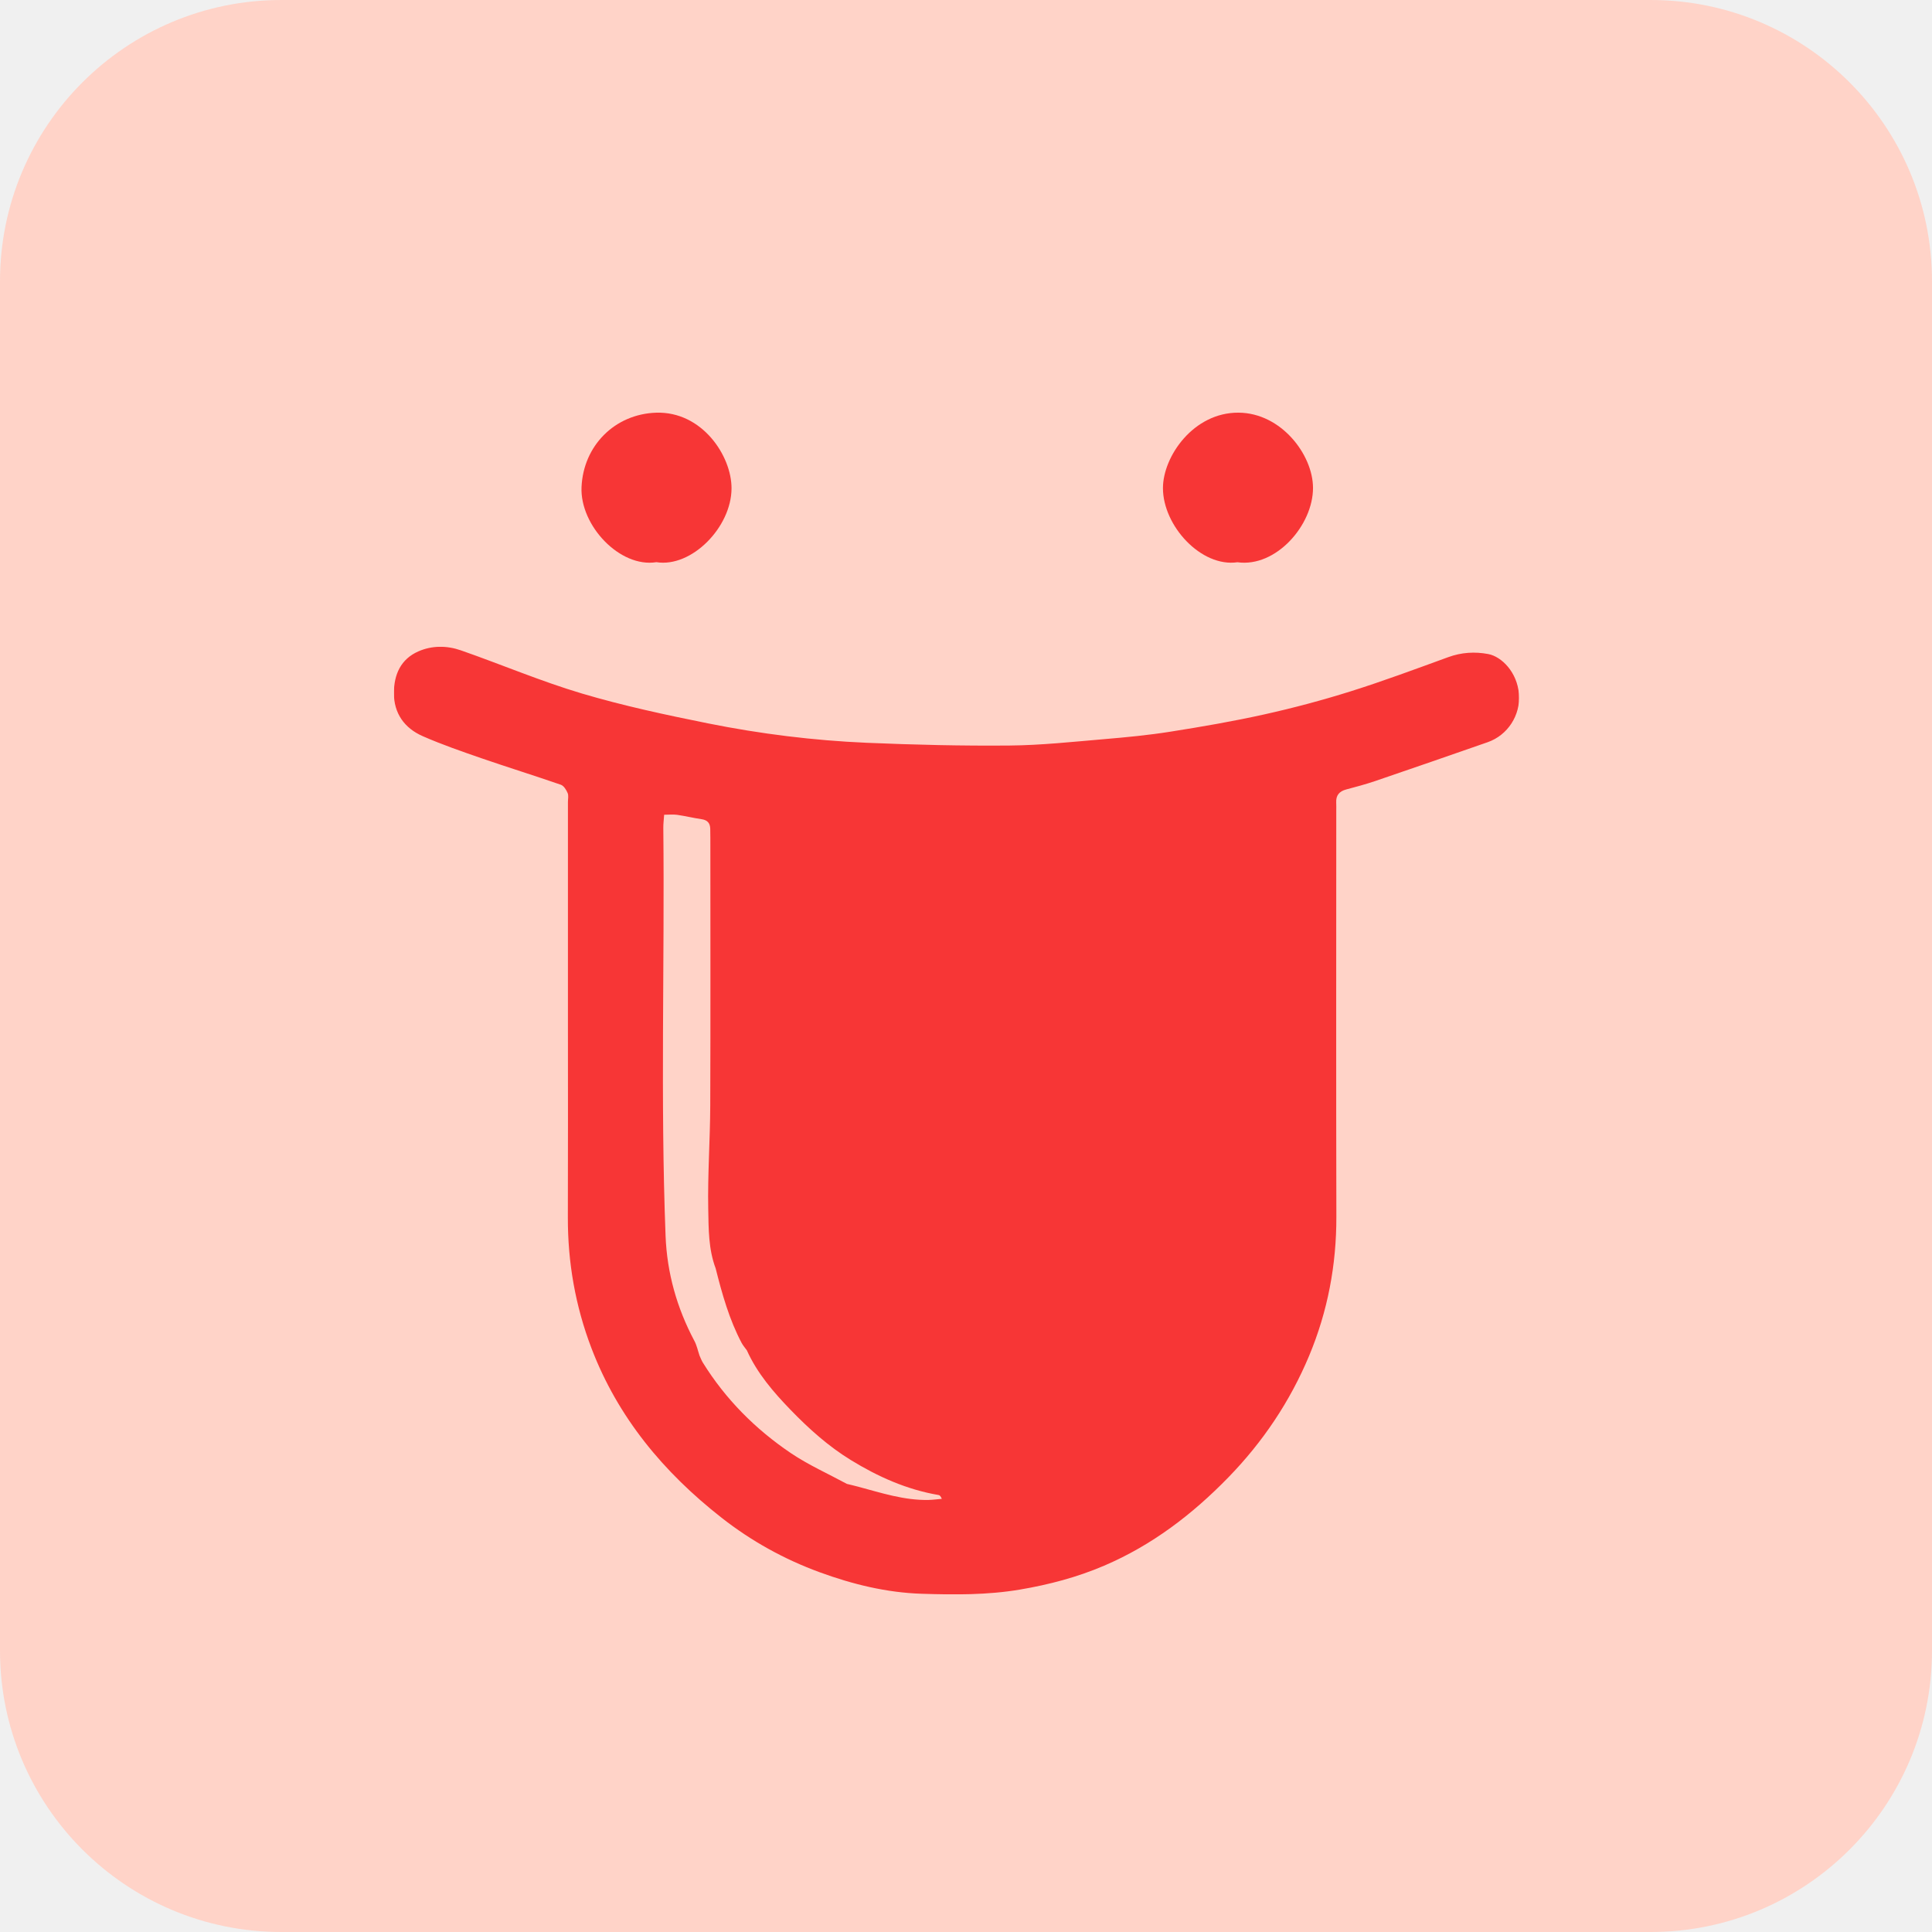
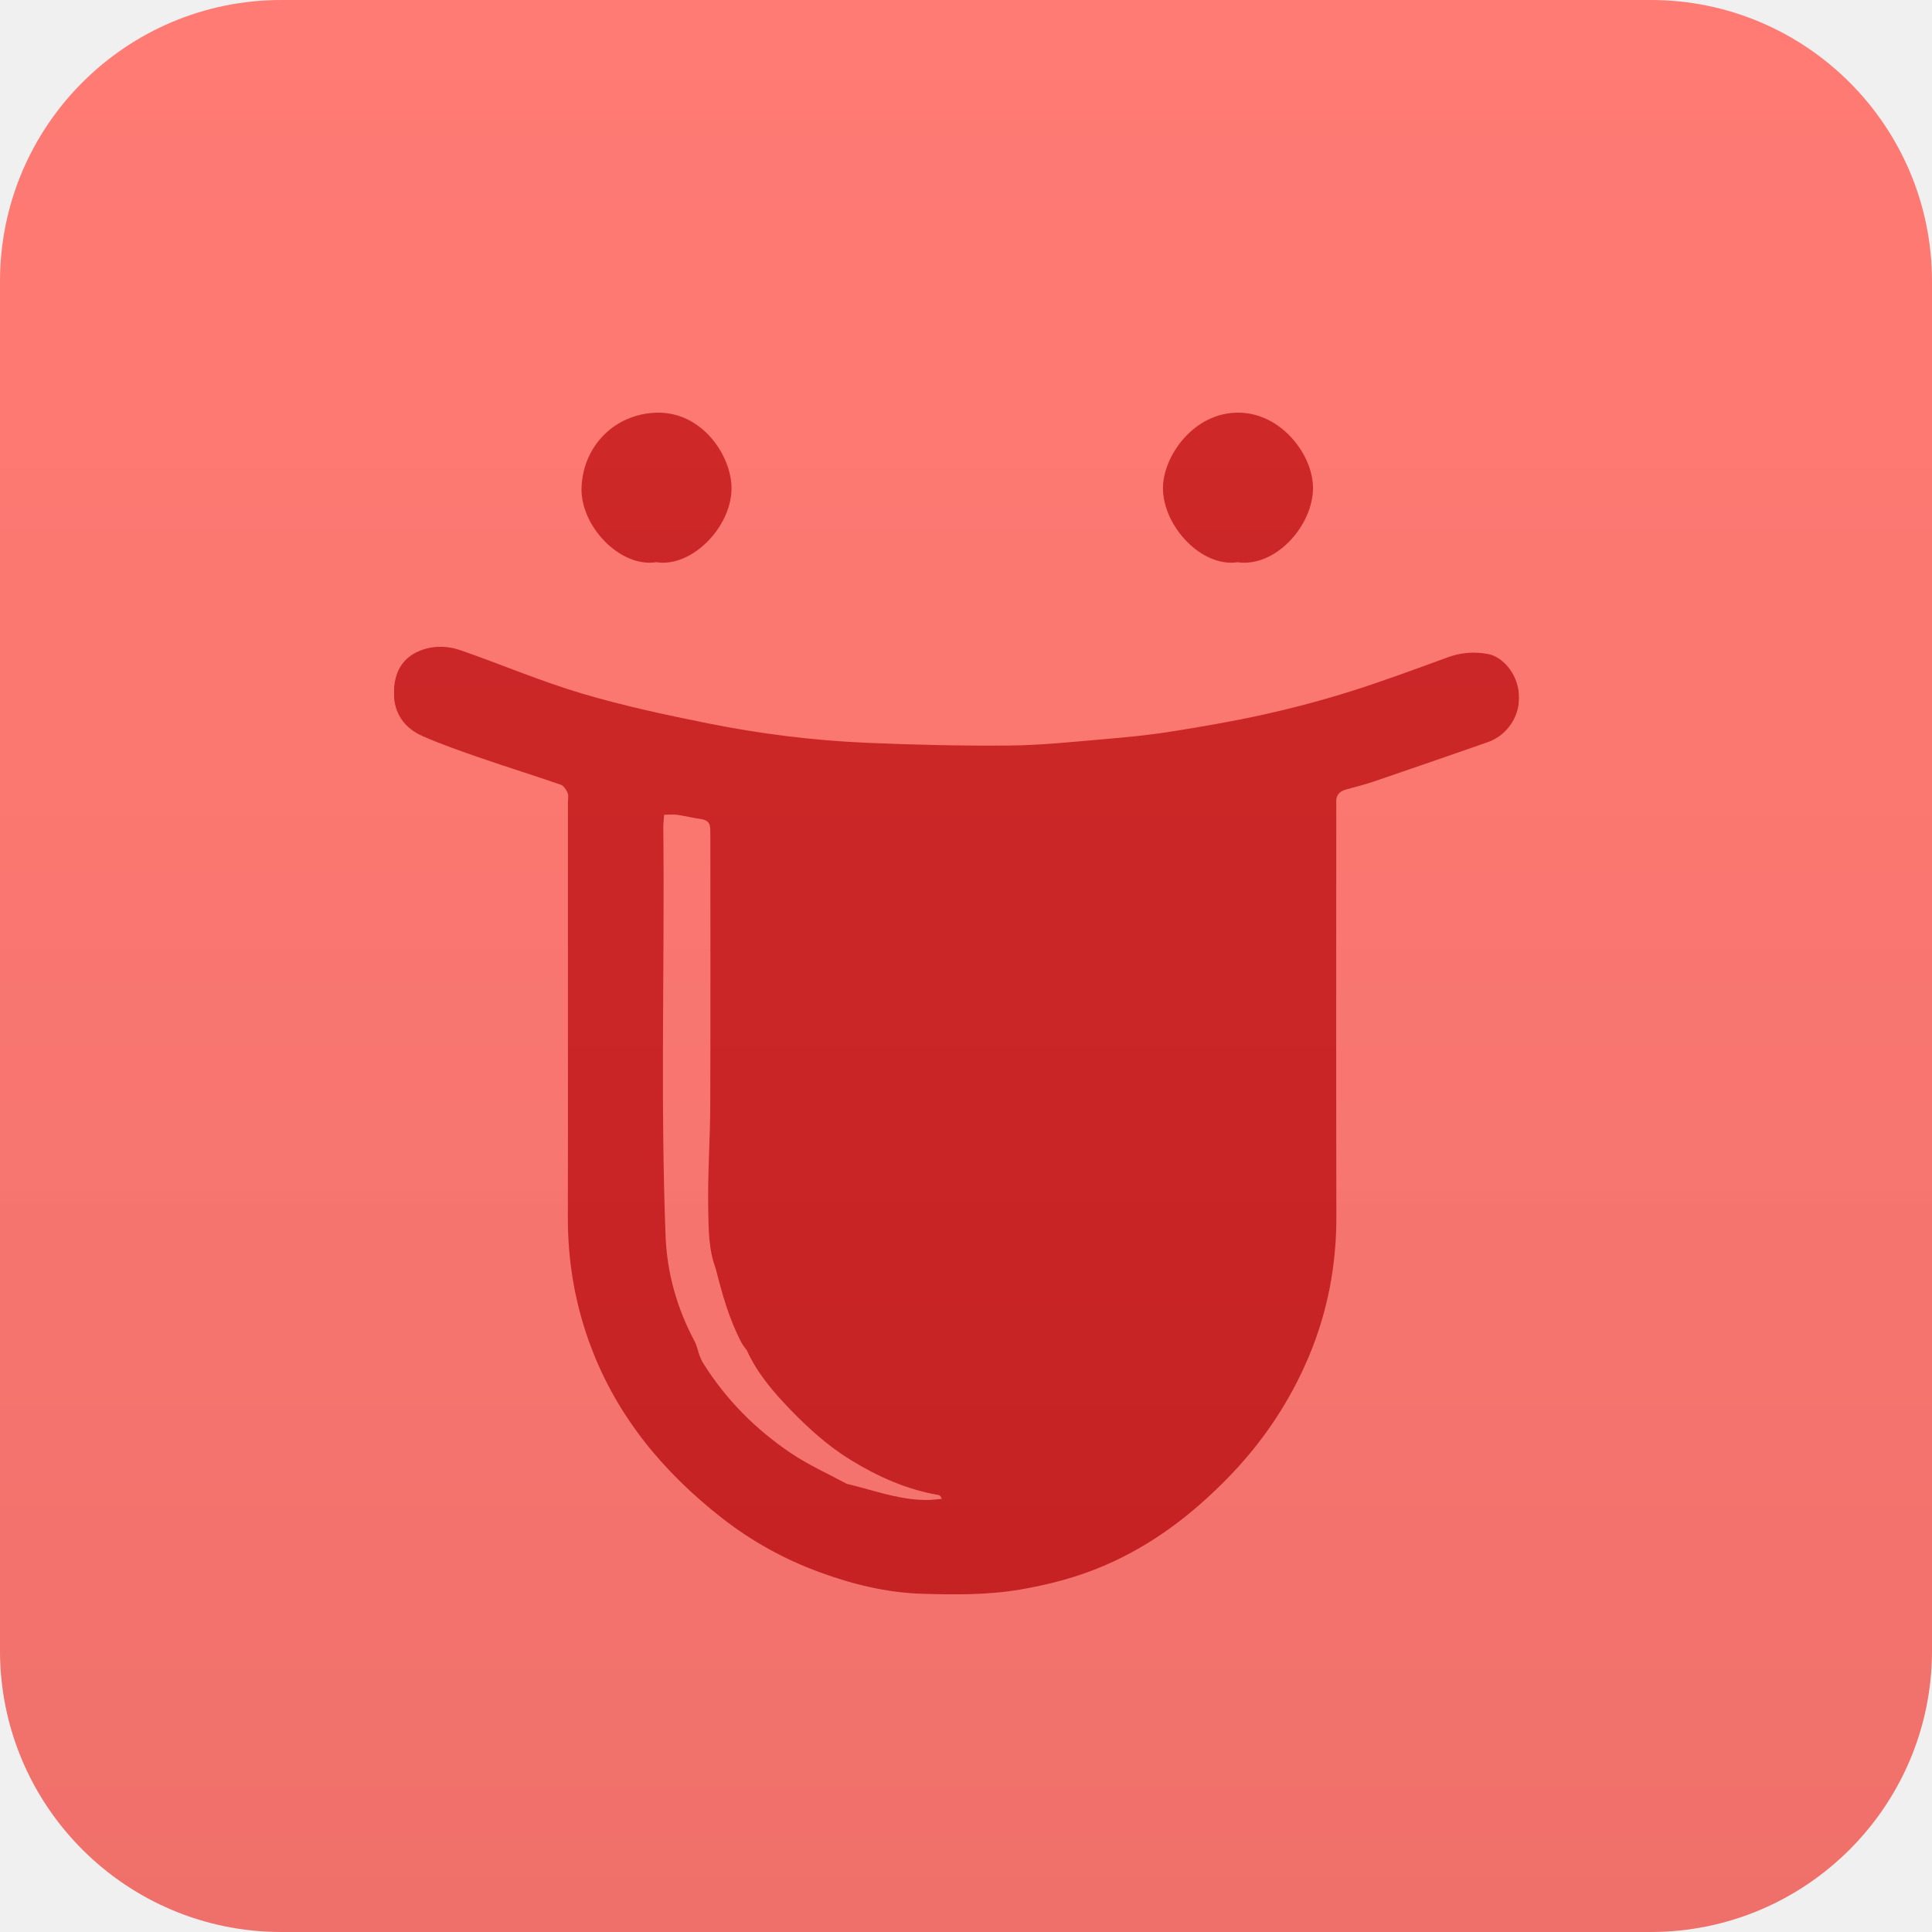
<svg xmlns="http://www.w3.org/2000/svg" xmlns:xlink="http://www.w3.org/1999/xlink" width="103px" height="103px" viewBox="0 0 103 103" version="1.1">
  <defs>
    <polygon id="path-1" points="0 0.482 59.987 0.482 59.987 51 0 51" />
+     <linearGradient x1="50%" y1="0%" x2="50%" y2="100%" id="linearGradient-3">
+       <stop stop-color="#FFFFFF" stop-opacity="0.071" offset="0%" />
+       <stop stop-color="#0B1A3F" stop-opacity="0.105" offset="100%" />
+     </linearGradient>
  </defs>
  <g id="Page-1" stroke="none" stroke-width="1" fill="none" fill-rule="evenodd">
-     <g id="Home-Copy-5" transform="translate(-984, -1499)">
-       <g id="6_Colourhunt" transform="translate(984, 1499)">
-         <rect id="Rectangle-Copy-47" fill="#FFD3C8" x="0" y="0" width="103" height="103" rx="15" />
-         <g id="Group-8" transform="translate(21, 22)">
-           <g id="Group-3" transform="translate(0, 12)">
-             <mask id="mask-2" fill="white">
-               <use xlink:href="#path-1" />
-             </mask>
-             <g id="Clip-2" />
-             <path d="M21.162,43.469 C19.273,42.193 17.681,40.596 16.471,38.645 C16.399,38.529 16.352,38.396 16.294,38.271 C16.205,38.009 16.15,37.73 16.021,37.489 C15.088,35.734 14.56,33.871 14.483,31.881 C14.206,24.632 14.437,17.38 14.363,10.129 C14.361,9.924 14.388,9.719 14.407,9.436 C14.663,9.436 14.886,9.41 15.102,9.441 C15.538,9.504 15.969,9.61 16.405,9.674 C16.715,9.719 16.857,9.883 16.865,10.183 C16.87,10.346 16.871,10.51 16.871,10.673 C16.871,15.431 16.883,20.19 16.865,24.948 C16.858,26.787 16.722,28.627 16.758,30.464 C16.778,31.519 16.769,32.602 17.154,33.622 C17.498,34.989 17.877,36.344 18.54,37.598 C18.615,37.737 18.723,37.858 18.816,37.988 C19.368,39.214 20.237,40.222 21.153,41.168 C22.119,42.167 23.159,43.102 24.357,43.837 C25.812,44.73 27.346,45.415 29.04,45.704 C29.099,45.714 29.151,45.763 29.211,45.907 C28.975,45.927 28.739,45.96 28.503,45.966 C27.204,45.992 25.985,45.59 24.752,45.26 C24.553,45.206 24.351,45.161 24.151,45.111 C23.151,44.569 22.1,44.102 21.162,43.469 M58.342,0.869 C57.624,0.734 56.913,0.778 56.208,1.035 C54.48,1.664 52.754,2.307 51,2.859 C49.491,3.333 47.956,3.742 46.411,4.085 C44.753,4.454 43.075,4.743 41.396,5.008 C40.224,5.194 39.038,5.307 37.854,5.407 C36.181,5.549 34.505,5.731 32.83,5.746 C30.289,5.769 27.745,5.708 25.206,5.6 C22.362,5.477 19.535,5.125 16.745,4.565 C14.486,4.111 12.223,3.626 10.017,2.971 C7.833,2.321 5.724,1.422 3.568,0.671 C2.83,0.414 2.039,0.406 1.308,0.725 C0.362,1.139 0.004,1.965 -8.30878782e-05,2.94 C-0.005,4.03 0.562,4.819 1.532,5.245 C2.553,5.693 3.611,6.059 4.666,6.424 C6.073,6.909 7.495,7.35 8.901,7.837 C9.056,7.891 9.188,8.105 9.261,8.275 C9.321,8.414 9.278,8.597 9.278,8.76 C9.278,12.683 9.278,16.605 9.278,20.528 C9.278,23.983 9.286,27.439 9.274,30.894 C9.266,33.303 9.677,35.638 10.534,37.88 C11.945,41.576 14.386,44.499 17.472,46.917 C19.06,48.161 20.8,49.124 22.696,49.82 C24.46,50.466 26.273,50.909 28.145,50.968 C29.888,51.023 31.633,51.039 33.378,50.744 C34.93,50.481 36.425,50.087 37.864,49.471 C40.41,48.383 42.564,46.739 44.485,44.765 C46.326,42.873 47.773,40.718 48.791,38.286 C49.783,35.914 50.252,33.435 50.245,30.856 C50.228,23.641 50.24,16.427 50.24,9.213 C50.24,9.072 50.245,8.932 50.237,8.792 C50.216,8.404 50.398,8.186 50.771,8.088 C51.288,7.951 51.807,7.812 52.314,7.64 C54.316,6.957 56.317,6.265 58.314,5.568 C59.378,5.196 60.068,4.134 59.979,3.007 C59.888,1.833 59.05,1.002 58.342,0.869" id="Fill-1" fill="#F73636" mask="url(#mask-2)" />
+     <g id="Home-Copy-5" transform="translate(-97, -1325)">
+       <g id="6_Colourhunt" transform="translate(97, 1325)">
+         <g>
+           <rect id="Rectangle-Copy-47" fill="#FF756D" fill-rule="nonzero" x="0" y="0" width="103" height="103" rx="15" />
+           <g id="Group-8" transform="translate(21, 22)">
+             <g id="Group-3" transform="translate(0, 12)">
+               <g id="Fill-1-Clipped">
+                 <mask id="mask-2" fill="white">
+                   <use xlink:href="#path-1" />
+                 </mask>
+                 <g id="path-1" />
+                 <path d="M21.162,43.469 C19.273,42.193 17.681,40.596 16.471,38.645 C16.399,38.529 16.352,38.396 16.294,38.271 C16.205,38.009 16.15,37.73 16.021,37.489 C15.088,35.734 14.56,33.871 14.483,31.881 C14.206,24.632 14.437,17.38 14.363,10.129 C14.361,9.924 14.388,9.719 14.407,9.436 C14.663,9.436 14.886,9.41 15.102,9.441 C15.538,9.504 15.969,9.61 16.405,9.674 C16.715,9.719 16.857,9.883 16.865,10.183 C16.87,10.346 16.871,10.51 16.871,10.673 C16.871,15.431 16.883,20.19 16.865,24.948 C16.858,26.787 16.722,28.627 16.758,30.464 C16.778,31.519 16.769,32.602 17.154,33.622 C17.498,34.989 17.877,36.344 18.54,37.598 C18.615,37.737 18.723,37.858 18.816,37.988 C19.368,39.214 20.237,40.222 21.153,41.168 C22.119,42.167 23.159,43.102 24.357,43.837 C25.812,44.73 27.346,45.415 29.04,45.704 C29.099,45.714 29.151,45.763 29.211,45.907 C28.975,45.927 28.739,45.96 28.503,45.966 C27.204,45.992 25.985,45.59 24.752,45.26 C24.553,45.206 24.351,45.161 24.151,45.111 C23.151,44.569 22.1,44.102 21.162,43.469 M58.342,0.869 C57.624,0.734 56.913,0.778 56.208,1.035 C54.48,1.664 52.754,2.307 51,2.859 C49.491,3.333 47.956,3.742 46.411,4.085 C44.753,4.454 43.075,4.743 41.396,5.008 C40.224,5.194 39.038,5.307 37.854,5.407 C36.181,5.549 34.505,5.731 32.83,5.746 C30.289,5.769 27.745,5.708 25.206,5.6 C22.362,5.477 19.535,5.125 16.745,4.565 C14.486,4.111 12.223,3.626 10.017,2.971 C7.833,2.321 5.724,1.422 3.568,0.671 C2.83,0.414 2.039,0.406 1.308,0.725 C0.362,1.139 0.004,1.965 -0,2.94 C-0.005,4.03 0.562,4.819 1.532,5.245 C2.553,5.693 3.611,6.059 4.666,6.424 C6.073,6.909 7.495,7.35 8.901,7.837 C9.056,7.891 9.188,8.105 9.261,8.275 C9.321,8.414 9.278,8.597 9.278,8.76 C9.278,12.683 9.278,16.605 9.278,20.528 C9.278,23.983 9.286,27.439 9.274,30.894 C9.266,33.303 9.677,35.638 10.534,37.88 C11.945,41.576 14.386,44.499 17.472,46.917 C19.06,48.161 20.8,49.124 22.696,49.82 C24.46,50.466 26.273,50.909 28.145,50.968 C29.888,51.023 31.633,51.039 33.378,50.744 C34.93,50.481 36.425,50.087 37.864,49.471 C40.41,48.383 42.564,46.739 44.485,44.765 C46.326,42.873 47.773,40.718 48.791,38.286 C49.783,35.914 50.252,33.435 50.245,30.856 C50.228,23.641 50.24,16.427 50.24,9.213 C50.24,9.072 50.245,8.932 50.237,8.792 C50.216,8.404 50.398,8.186 50.771,8.088 C51.288,7.951 51.807,7.812 52.314,7.64 C54.316,6.957 56.317,6.265 58.314,5.568 C59.378,5.196 60.068,4.134 59.979,3.007 C59.888,1.833 59.05,1.002 58.342,0.869" id="Fill-1" fill="#CE2020" fill-rule="nonzero" mask="url(#mask-2)" />
+               </g>
+             </g>
+             <path d="M44.971,7.975 C47.029,8.264 49.008,5.993 49,4.004 C48.994,2.245 47.308,0.016 45.031,9.24465922e-05 C42.629,-0.017 41.001,2.334 41,4.021 C40.999,6.039 43.044,8.255 44.971,7.975" id="Fill-4" fill="#CE2020" fill-rule="nonzero" />
+             <path d="M13.994,7.971 C15.864,8.272 17.995,6.112 18,4.034 C18.004,2.302 16.429,-0.079 13.977,0.002 C11.776,0.075 10.098,1.761 10.003,3.971 C9.915,6.011 12.044,8.282 13.994,7.971" id="Fill-6" fill="#CE2020" fill-rule="nonzero" />
          </g>
-           <path d="M44.971,7.975 C47.029,8.264 49.008,5.993 49,4.004 C48.994,2.245 47.308,0.016 45.031,9.24465922e-05 C42.629,-0.017 41.001,2.334 41,4.021 C40.999,6.039 43.044,8.255 44.971,7.975" id="Fill-4" fill="#F73636" />
-           <path d="M13.994,7.971 C15.864,8.272 17.995,6.112 18,4.034 C18.004,2.302 16.429,-0.079 13.977,0.002 C11.776,0.075 10.098,1.761 10.003,3.971 C9.915,6.011 12.044,8.282 13.994,7.971" id="Fill-6" fill="#F73636" />
        </g>
+         <rect id="Rectangle-Copy-42" fill="url(#linearGradient-3)" opacity="0.61" x="0" y="0" width="103" height="103" rx="15" />
      </g>
    </g>
  </g>
</svg>
